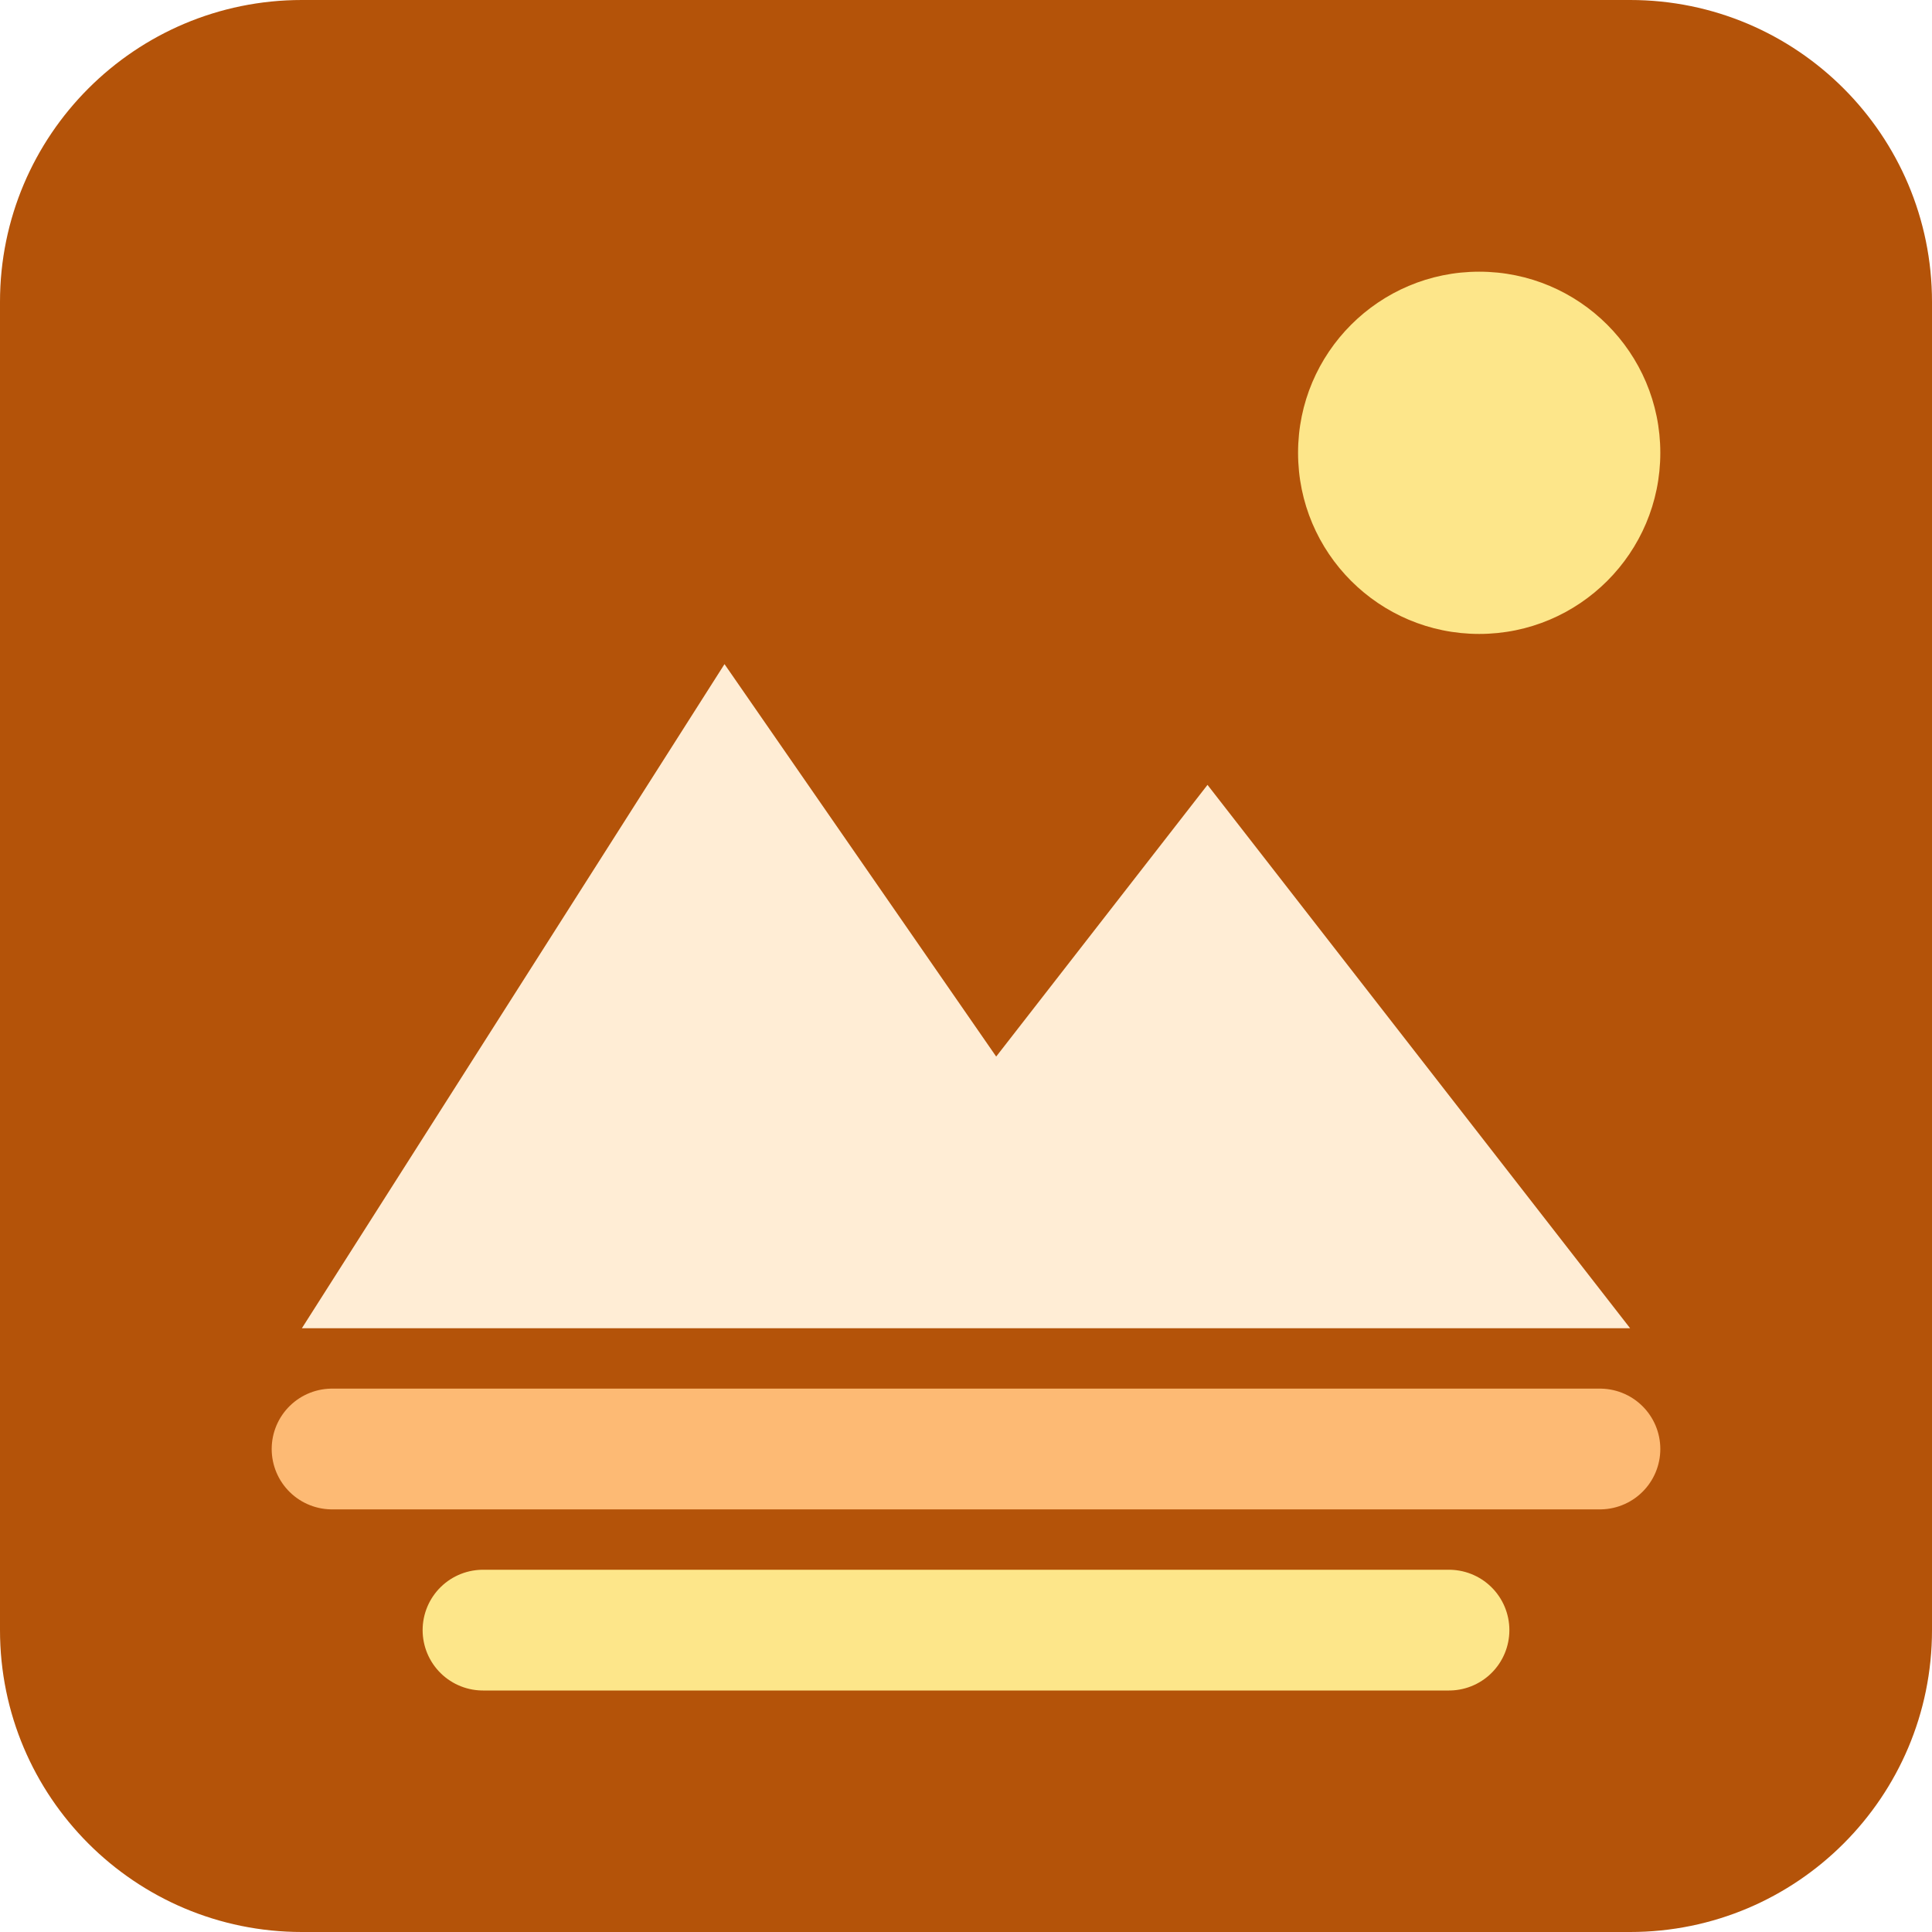
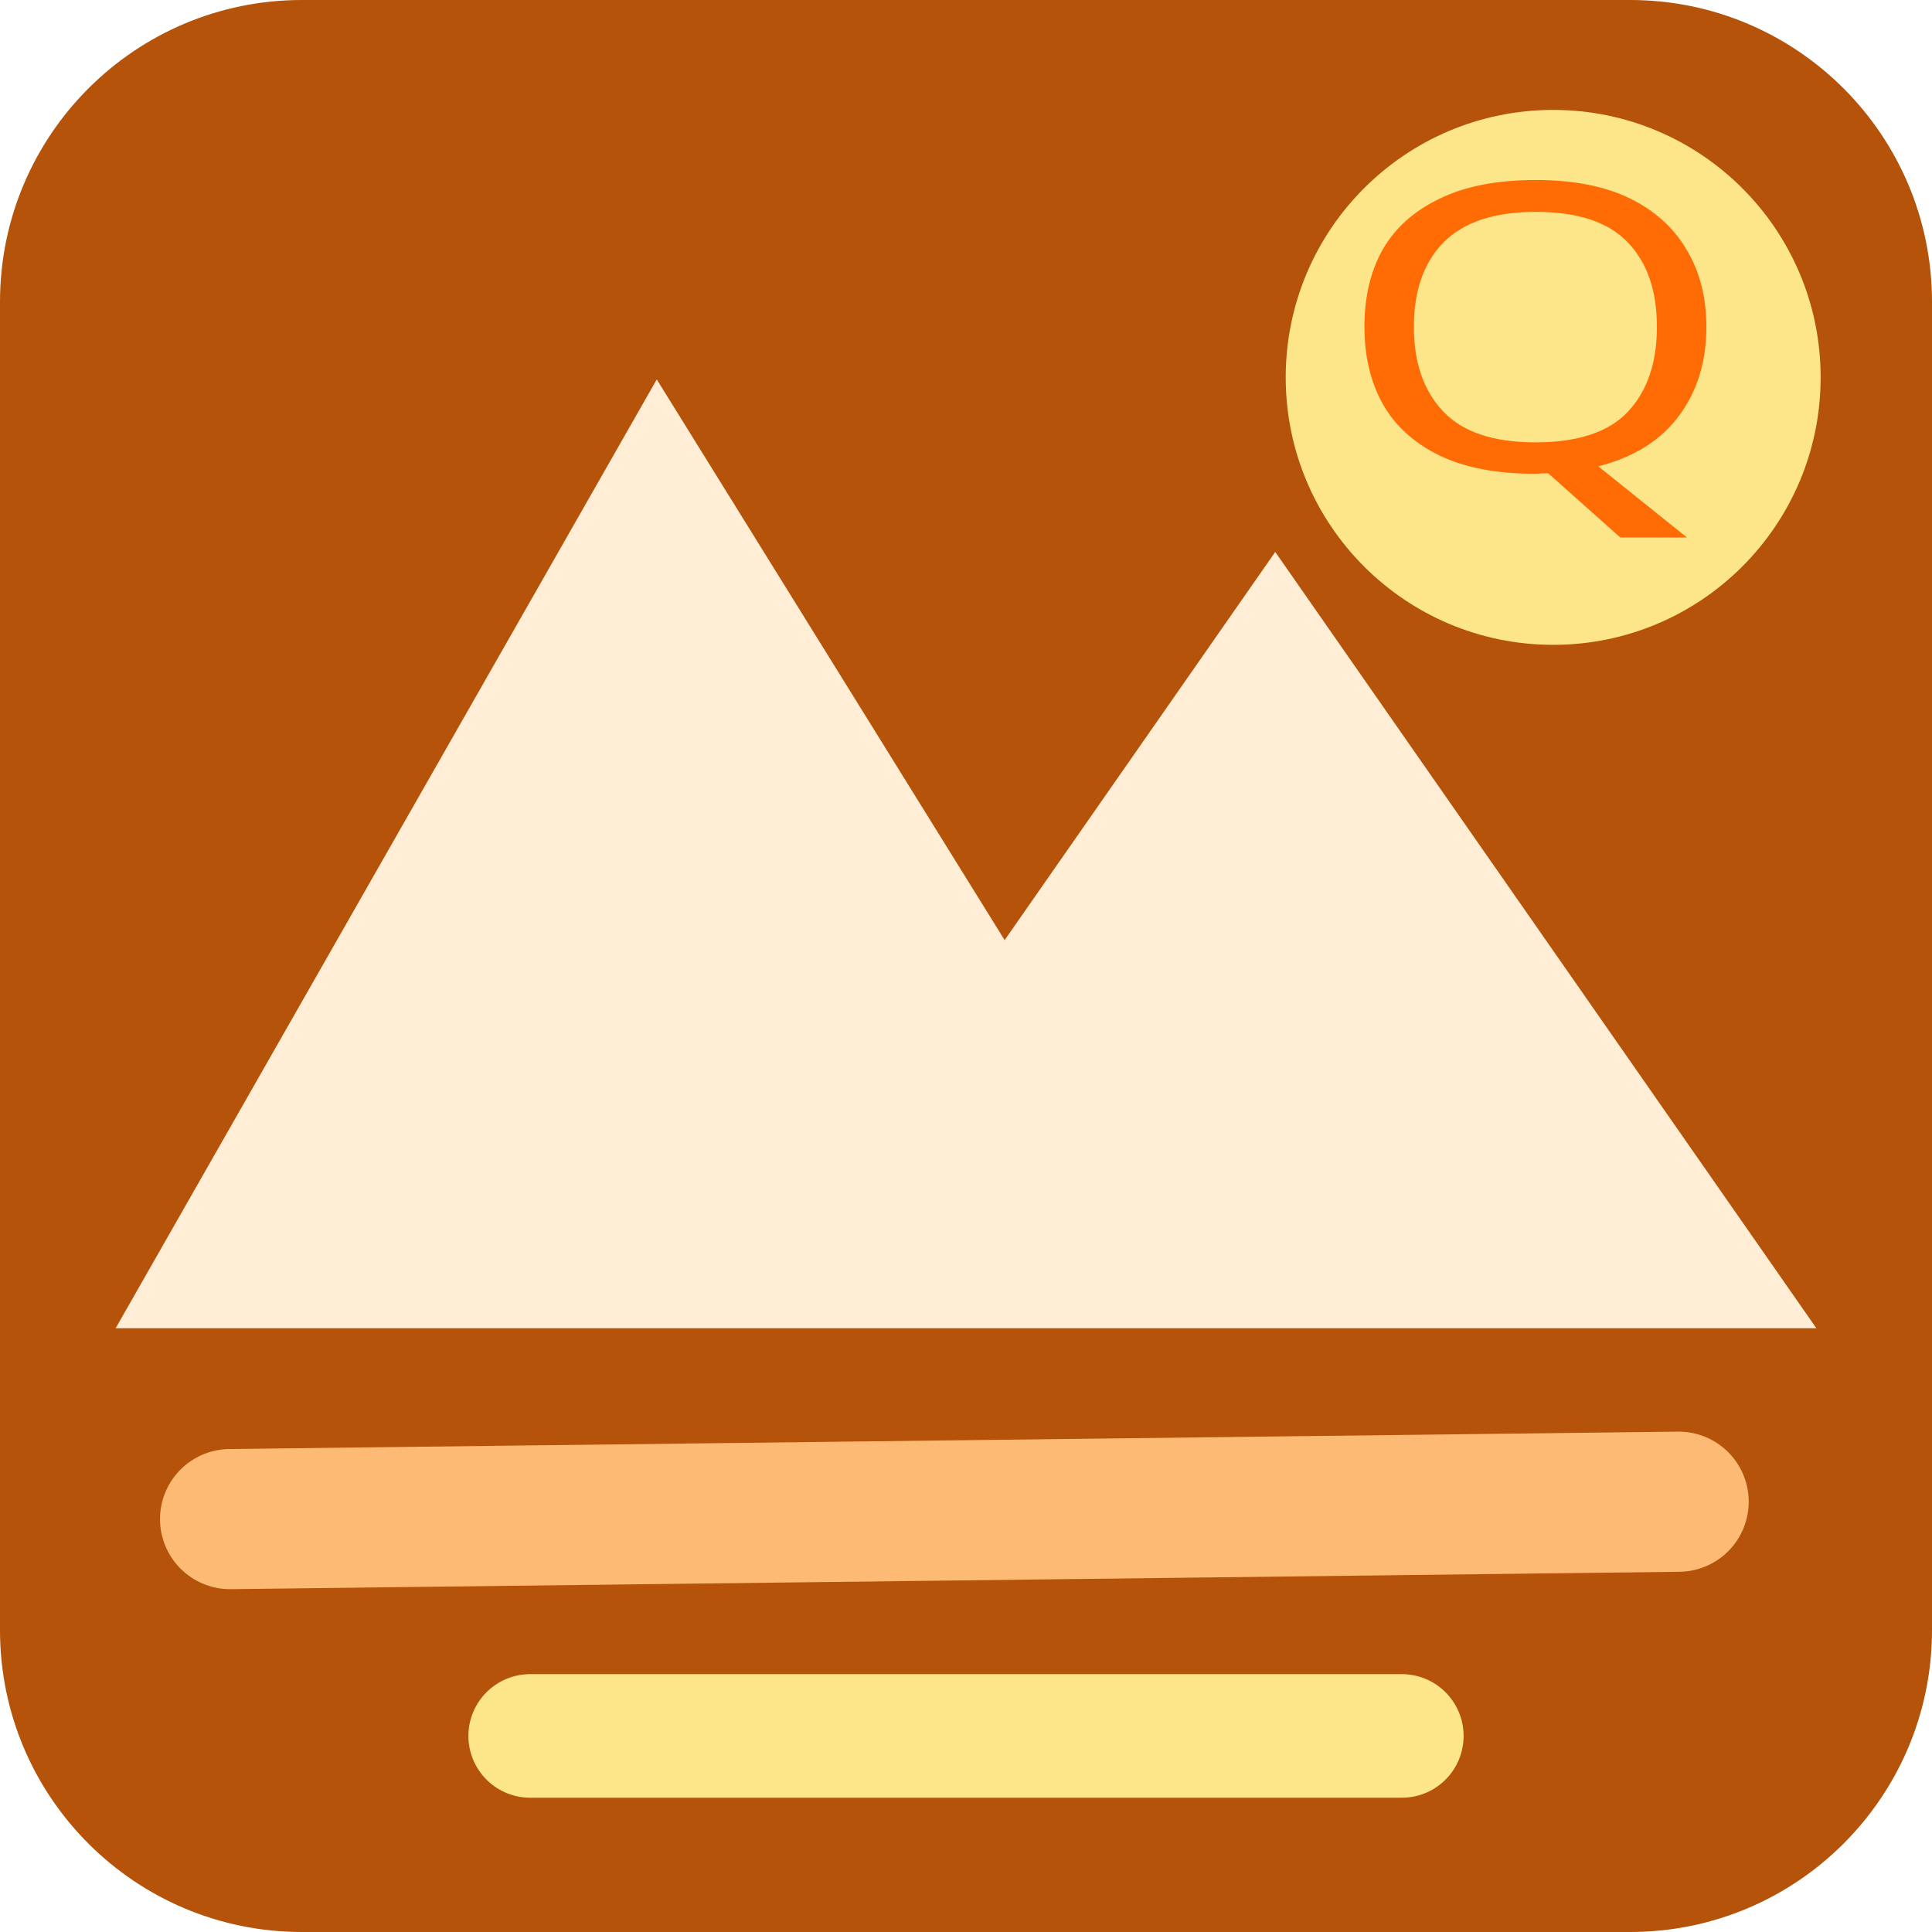
- <svg xmlns="http://www.w3.org/2000/svg" viewBox="0 0 64 64">
-   <rect width="64" height="64" rx="10" fill="#b45309" />
-   <path d="M10 44 24 22l9 13 7-9 14 18Z" fill="#ffedd5" />
-   <path d="M11 48h42" fill="none" stroke="#fdba74" stroke-width="4" stroke-linecap="round" />
-   <path d="M16 54h32" fill="none" stroke="#fde68a" stroke-width="4" stroke-linecap="round" />
-   <circle cx="49" cy="15" r="6" fill="#fde68a" />
+ <svg xmlns="http://www.w3.org/2000/svg" viewBox="0 0 64 64" version="1.1" id="svg12">
+   <defs id="defs16" />
+   <rect width="64" height="64" rx="10" fill="#b45309" id="rect2" />
+   <path d="M 3.83,44 21.756,12.569 33.28,31.142 42.244,18.284 60.17,44 Z" fill="#ffedd5" id="path4" style="stroke-width:1.353" />
+   <path d="M 7.622,50.322 55.607,49.746" fill="none" stroke="#fdba74" stroke-width="4.643" stroke-linecap="round" id="path6" style="display:inline" />
+   <path d="M 17.563,57.505 H 46.437" fill="none" stroke="#fde68a" stroke-width="4.094" stroke-linecap="round" id="path8" style="display:inline" />
+   <circle cx="51.451" cy="12.501" r="8.86" fill="#fde68a" id="circle10" style="stroke-width:1.477" />
+   <text xml:space="preserve" style="font-size:15.079px;font-family:'Linux Libertine Initials O';-inkscape-font-specification:'Linux Libertine Initials O, Normal';opacity:0.955;fill:#e9ddaf;stroke-width:3.77" x="38.73" y="17.737" id="text657" transform="scale(1.13987,0.8772928)">
+     <tspan id="tspan655" x="38.73" y="17.737" style="font-size:15.079px;fill:#ff6600;stroke-width:3.77">Q</tspan>
+   </text>
</svg>
